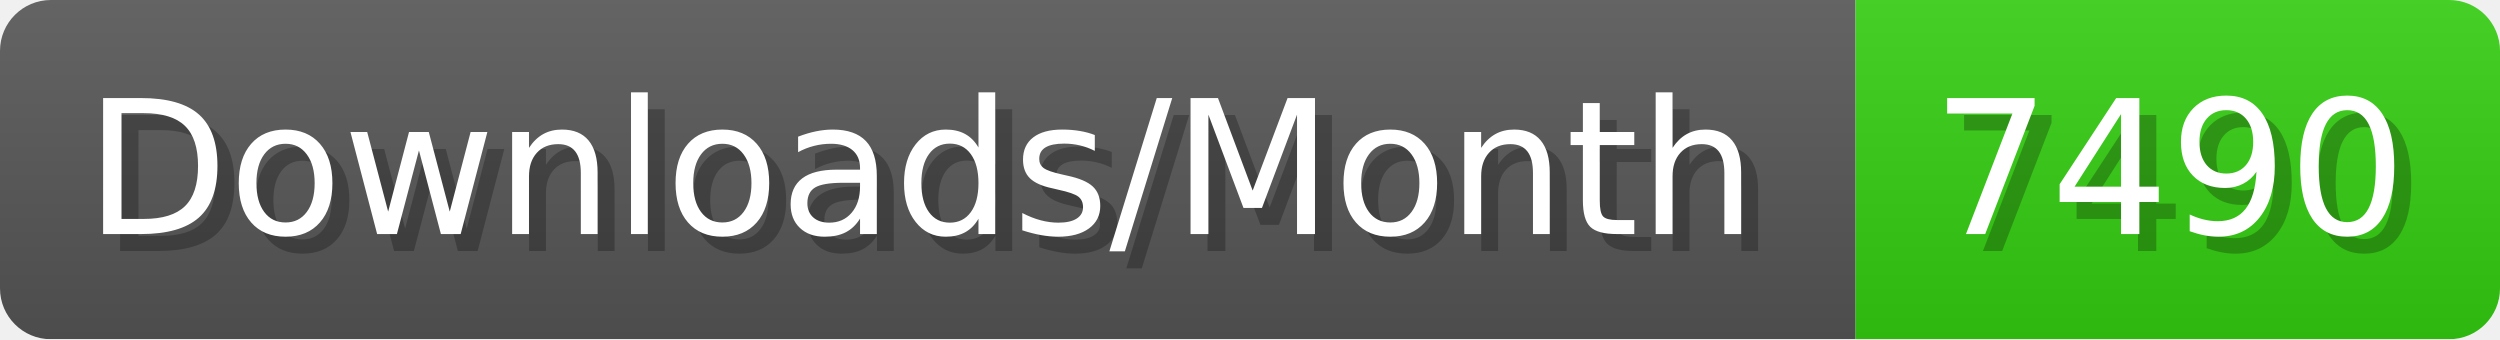
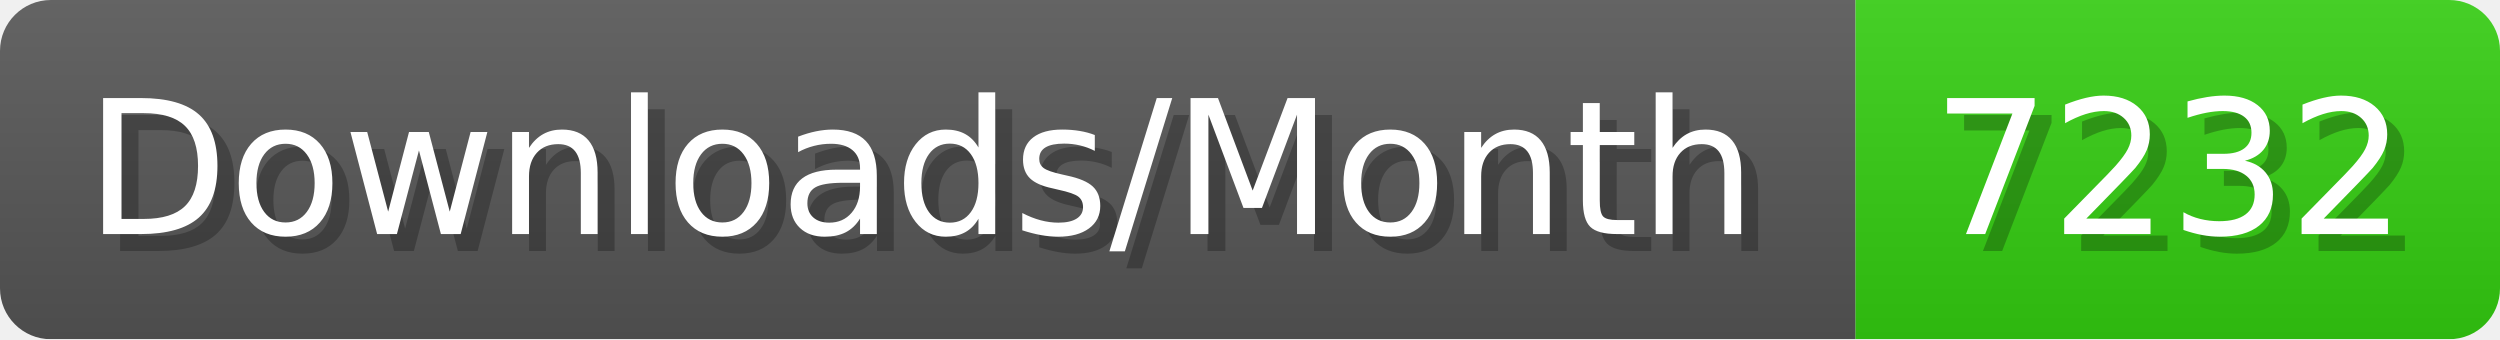
- <svg xmlns="http://www.w3.org/2000/svg" width="147.4" height="20" viewBox="0 0 1474 200" role="img" aria-label="Downloads/Month: 7490">
+ <svg xmlns="http://www.w3.org/2000/svg" width="147.4" height="20" viewBox="0 0 1474 200" role="img" aria-label="Downloads/Month: 7232">
  <linearGradient id="YlXUI" x2="0" y2="100%">
    <stop offset="0" stop-opacity=".1" stop-color="#EEE" />
    <stop offset="1" stop-opacity=".1" />
  </linearGradient>
  <mask id="JHhop">
    <rect width="1474" height="200" rx="30" fill="#FFF" />
  </mask>
  <g mask="url(#JHhop)">
    <rect width="1094" height="200" fill="#555" />
    <rect width="380" height="200" fill="#3C1" x="1094" />
    <rect width="1474" height="200" fill="url(#YlXUI)" />
  </g>
  <g aria-hidden="true" fill="#fff" text-anchor="start" font-family="Verdana,DejaVu Sans,sans-serif" font-size="110">
    <text x="60" y="148" textLength="994" fill="#000" opacity="0.25">Downloads/Month</text>
    <text x="50" y="138" textLength="994">Downloads/Month</text>
-     <text x="1149" y="148" textLength="280" fill="#000" opacity="0.25">7490</text>
-     <text x="1139" y="138" textLength="280">7490</text>
+     <text x="1149" y="148" textLength="280" fill="#000" opacity="0.25">7232</text>
+     <text x="1139" y="138" textLength="280">7232</text>
  </g>
</svg>
